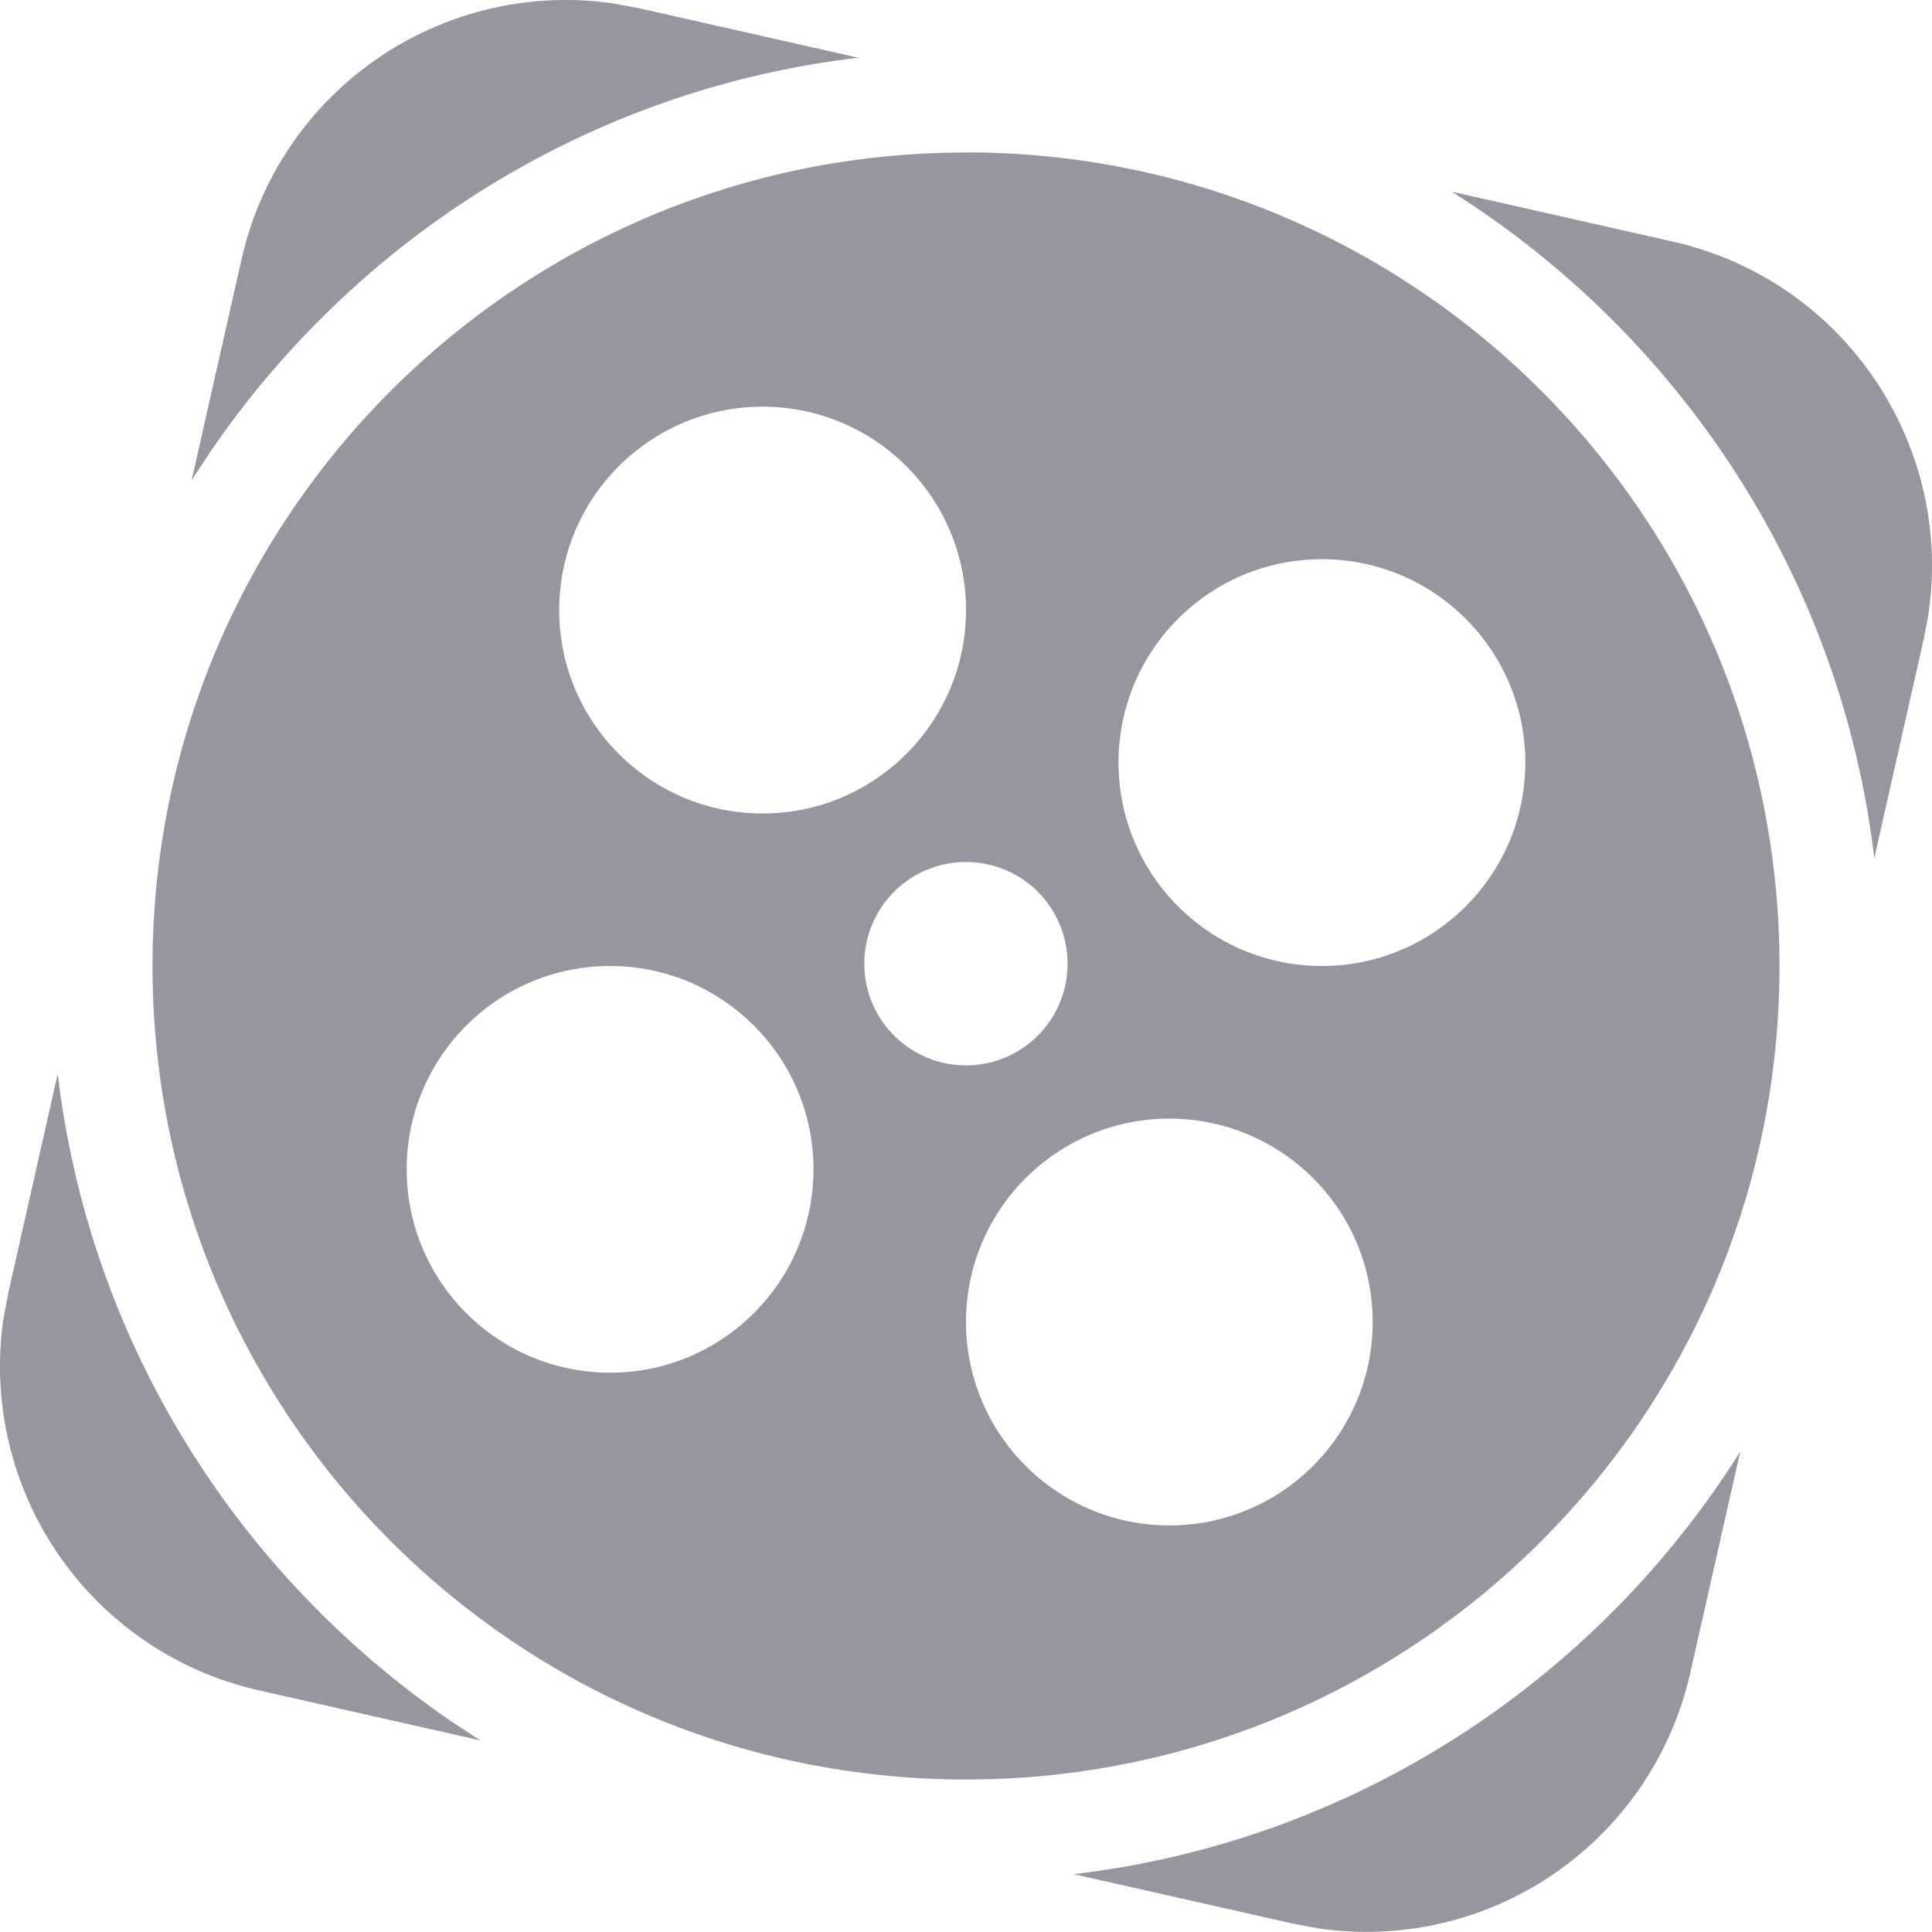
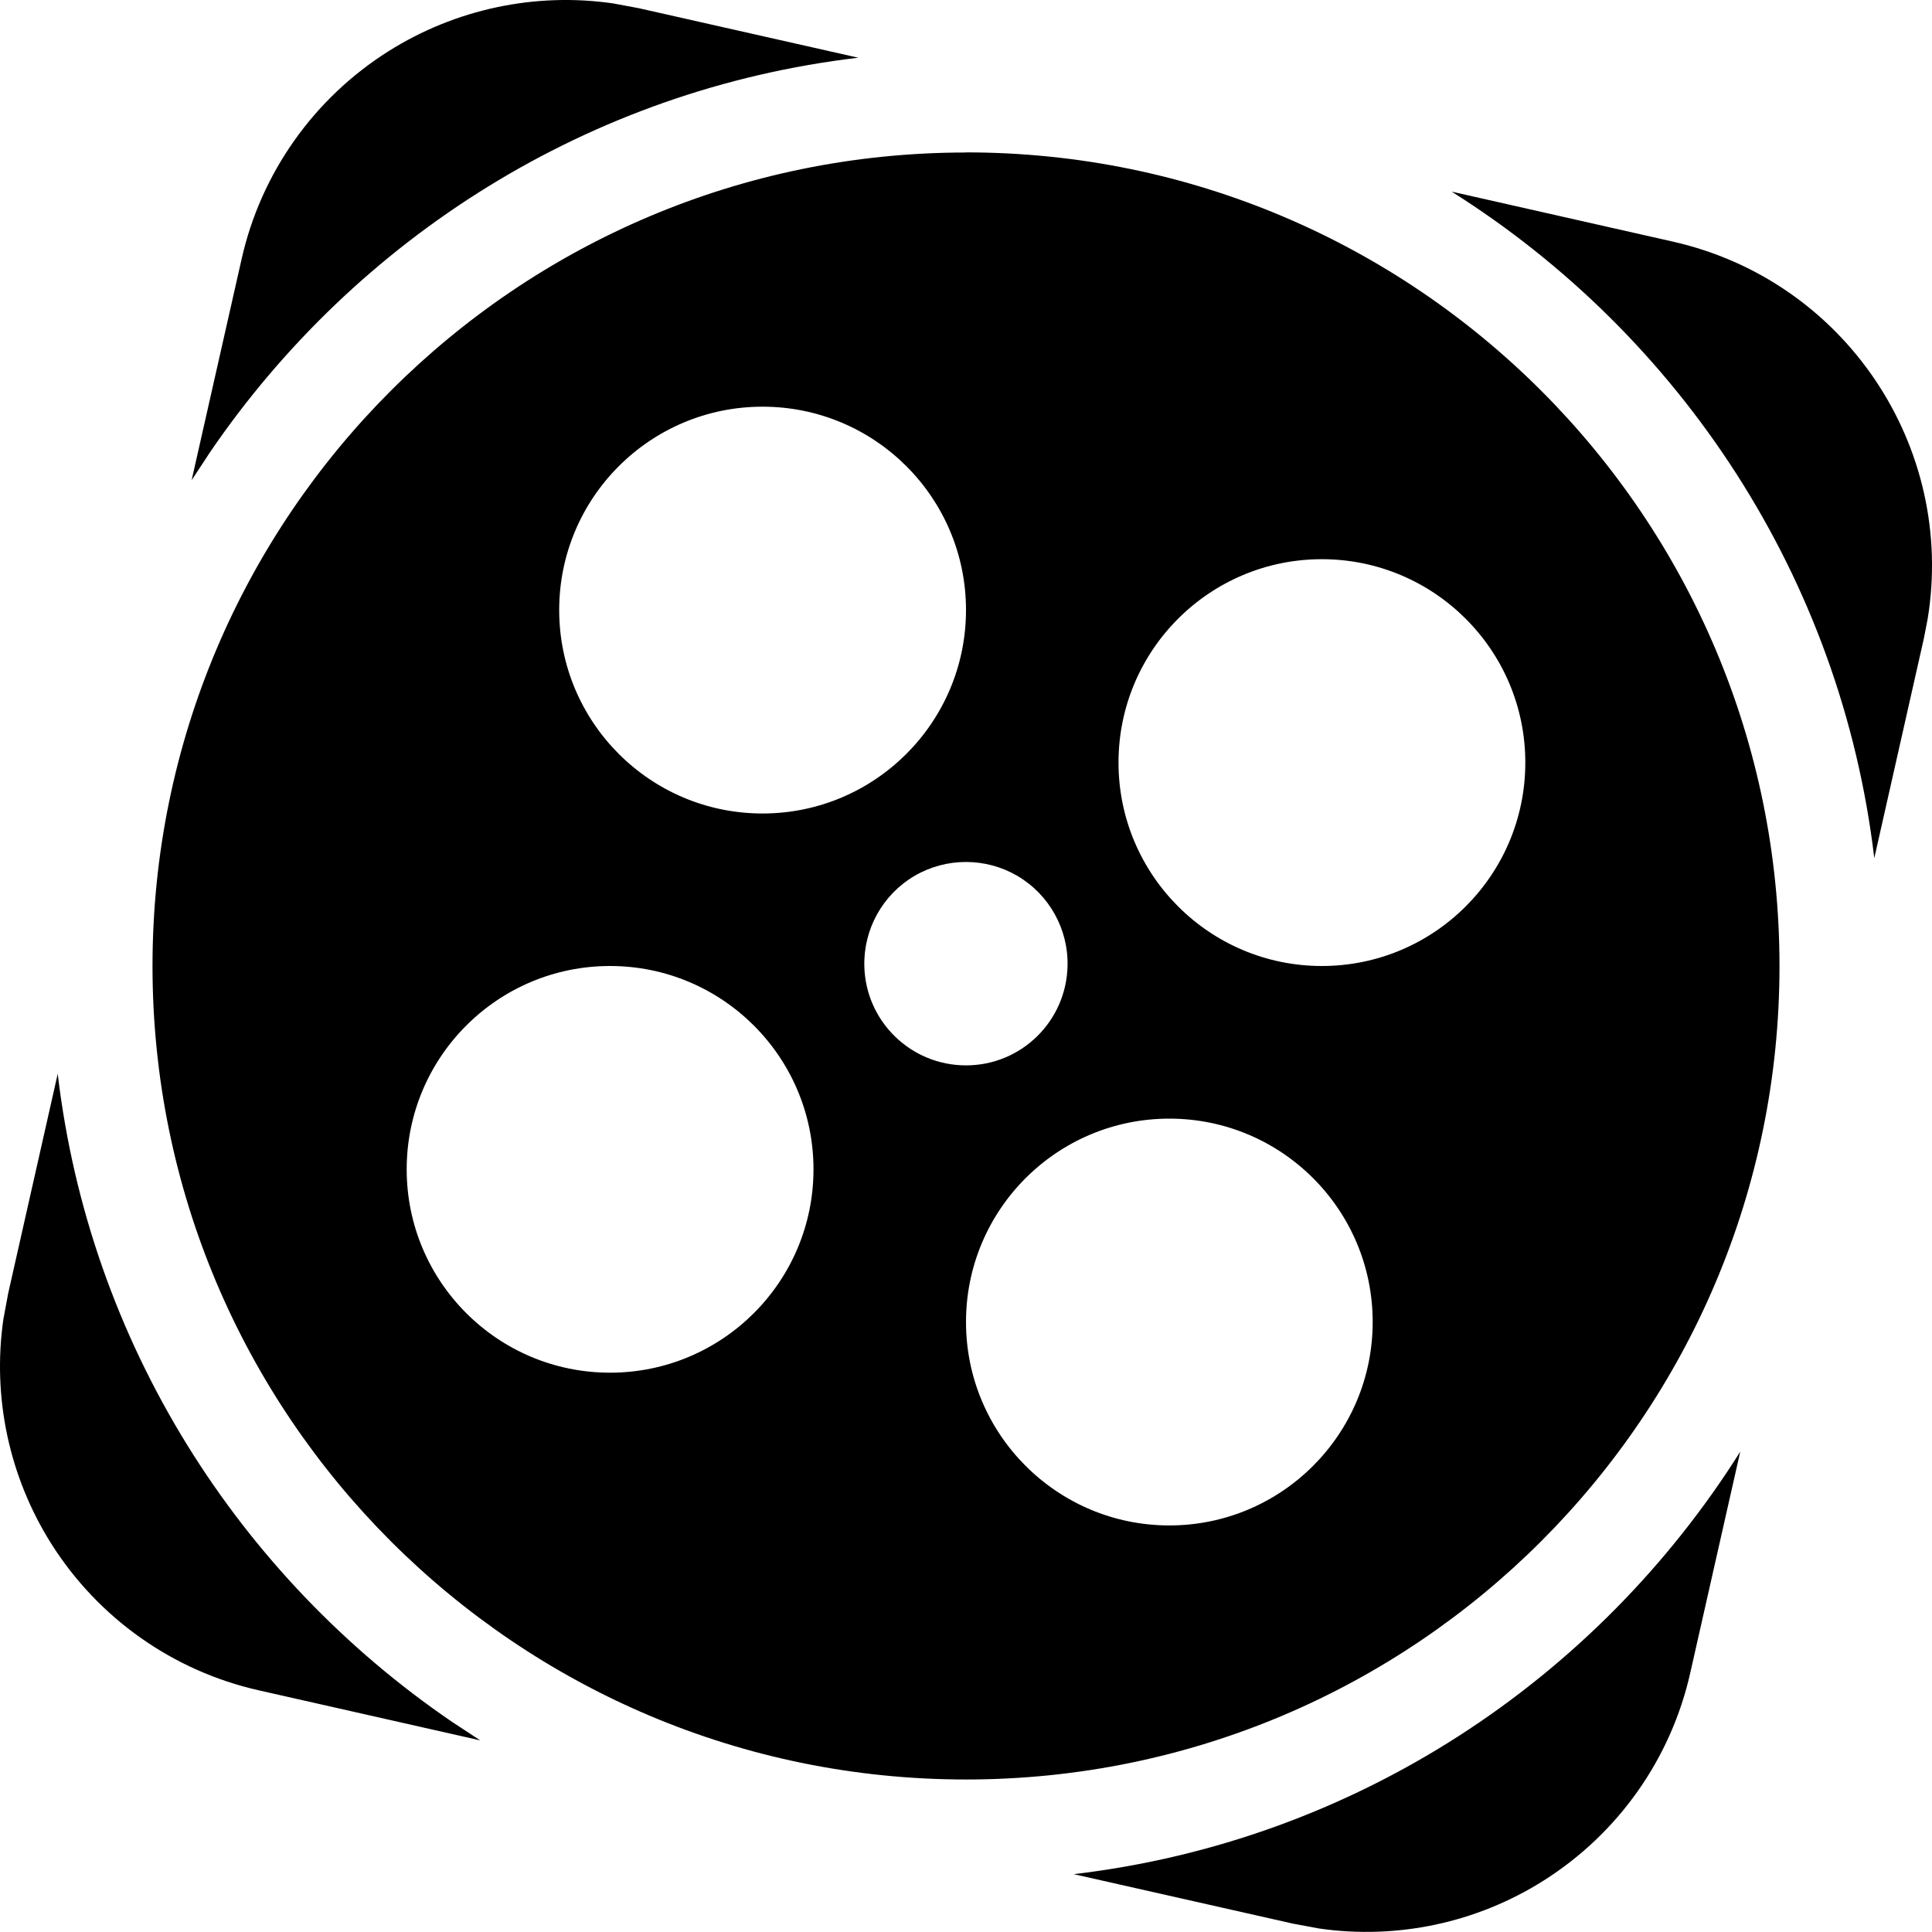
- <svg xmlns="http://www.w3.org/2000/svg" viewBox="0 0 16 16" width="24" height="24" fill="#9696a0">
+ <svg xmlns="http://www.w3.org/2000/svg" id="svg" viewBox="0 0 16 16">
  <path d="M14.412 12.022l-.414 1.832c-.16.712-.597 1.33-1.214 1.72-.555.351-1.215.49-1.86.397l-.215-.04-1.817-.41c2.326-.274 4.328-1.605 5.52-3.499zM8 1.262c3.72 0 6.737 3.017 6.737 6.738 0 3.72-3.016 6.737-6.737 6.737S1.263 11.72 1.263 8 4.279 1.263 8 1.263zM.478 8.893c.263 2.23 1.497 4.16 3.266 5.367l.233.153-1.832-.414c-.712-.16-1.33-.597-1.72-1.214-.35-.555-.49-1.215-.397-1.86l.04-.215.41-1.817zm9.206.371c-.93 0-1.684.754-1.684 1.684 0 .93.754 1.685 1.684 1.685.93 0 1.684-.755 1.684-1.685s-.754-1.684-1.684-1.684zM5.052 8c-.93 0-1.684.754-1.684 1.684 0 .93.754 1.684 1.684 1.684.93 0 1.685-.754 1.685-1.684C6.737 8.754 5.982 8 5.052 8zm3.374-.746c-.263-.154-.59-.154-.853 0-.263.155-.422.44-.415.746.01.457.384.823.842.823.458 0 .831-.366.841-.824.007-.305-.152-.59-.415-.745zm2.521-2.623c-.93 0-1.684.754-1.684 1.684 0 .93.754 1.685 1.684 1.685.93 0 1.685-.754 1.685-1.685 0-.93-.755-1.684-1.685-1.684zm1.075-3.044l1.832.414c1.427.322 2.343 1.7 2.11 3.125l-.032.164-.41 1.817c-.275-2.325-1.606-4.327-3.5-5.52zM6.315 3.368c-.93 0-1.684.754-1.684 1.684 0 .93.754 1.685 1.684 1.685.93 0 1.685-.755 1.685-1.685s-.754-1.684-1.685-1.684zM5.076.028l.215.04 1.817.41C4.878.74 2.948 1.975 1.74 3.744l-.153.233.414-1.832c.16-.712.598-1.33 1.215-1.72.555-.35 1.215-.49 1.86-.397z" />
</svg>
